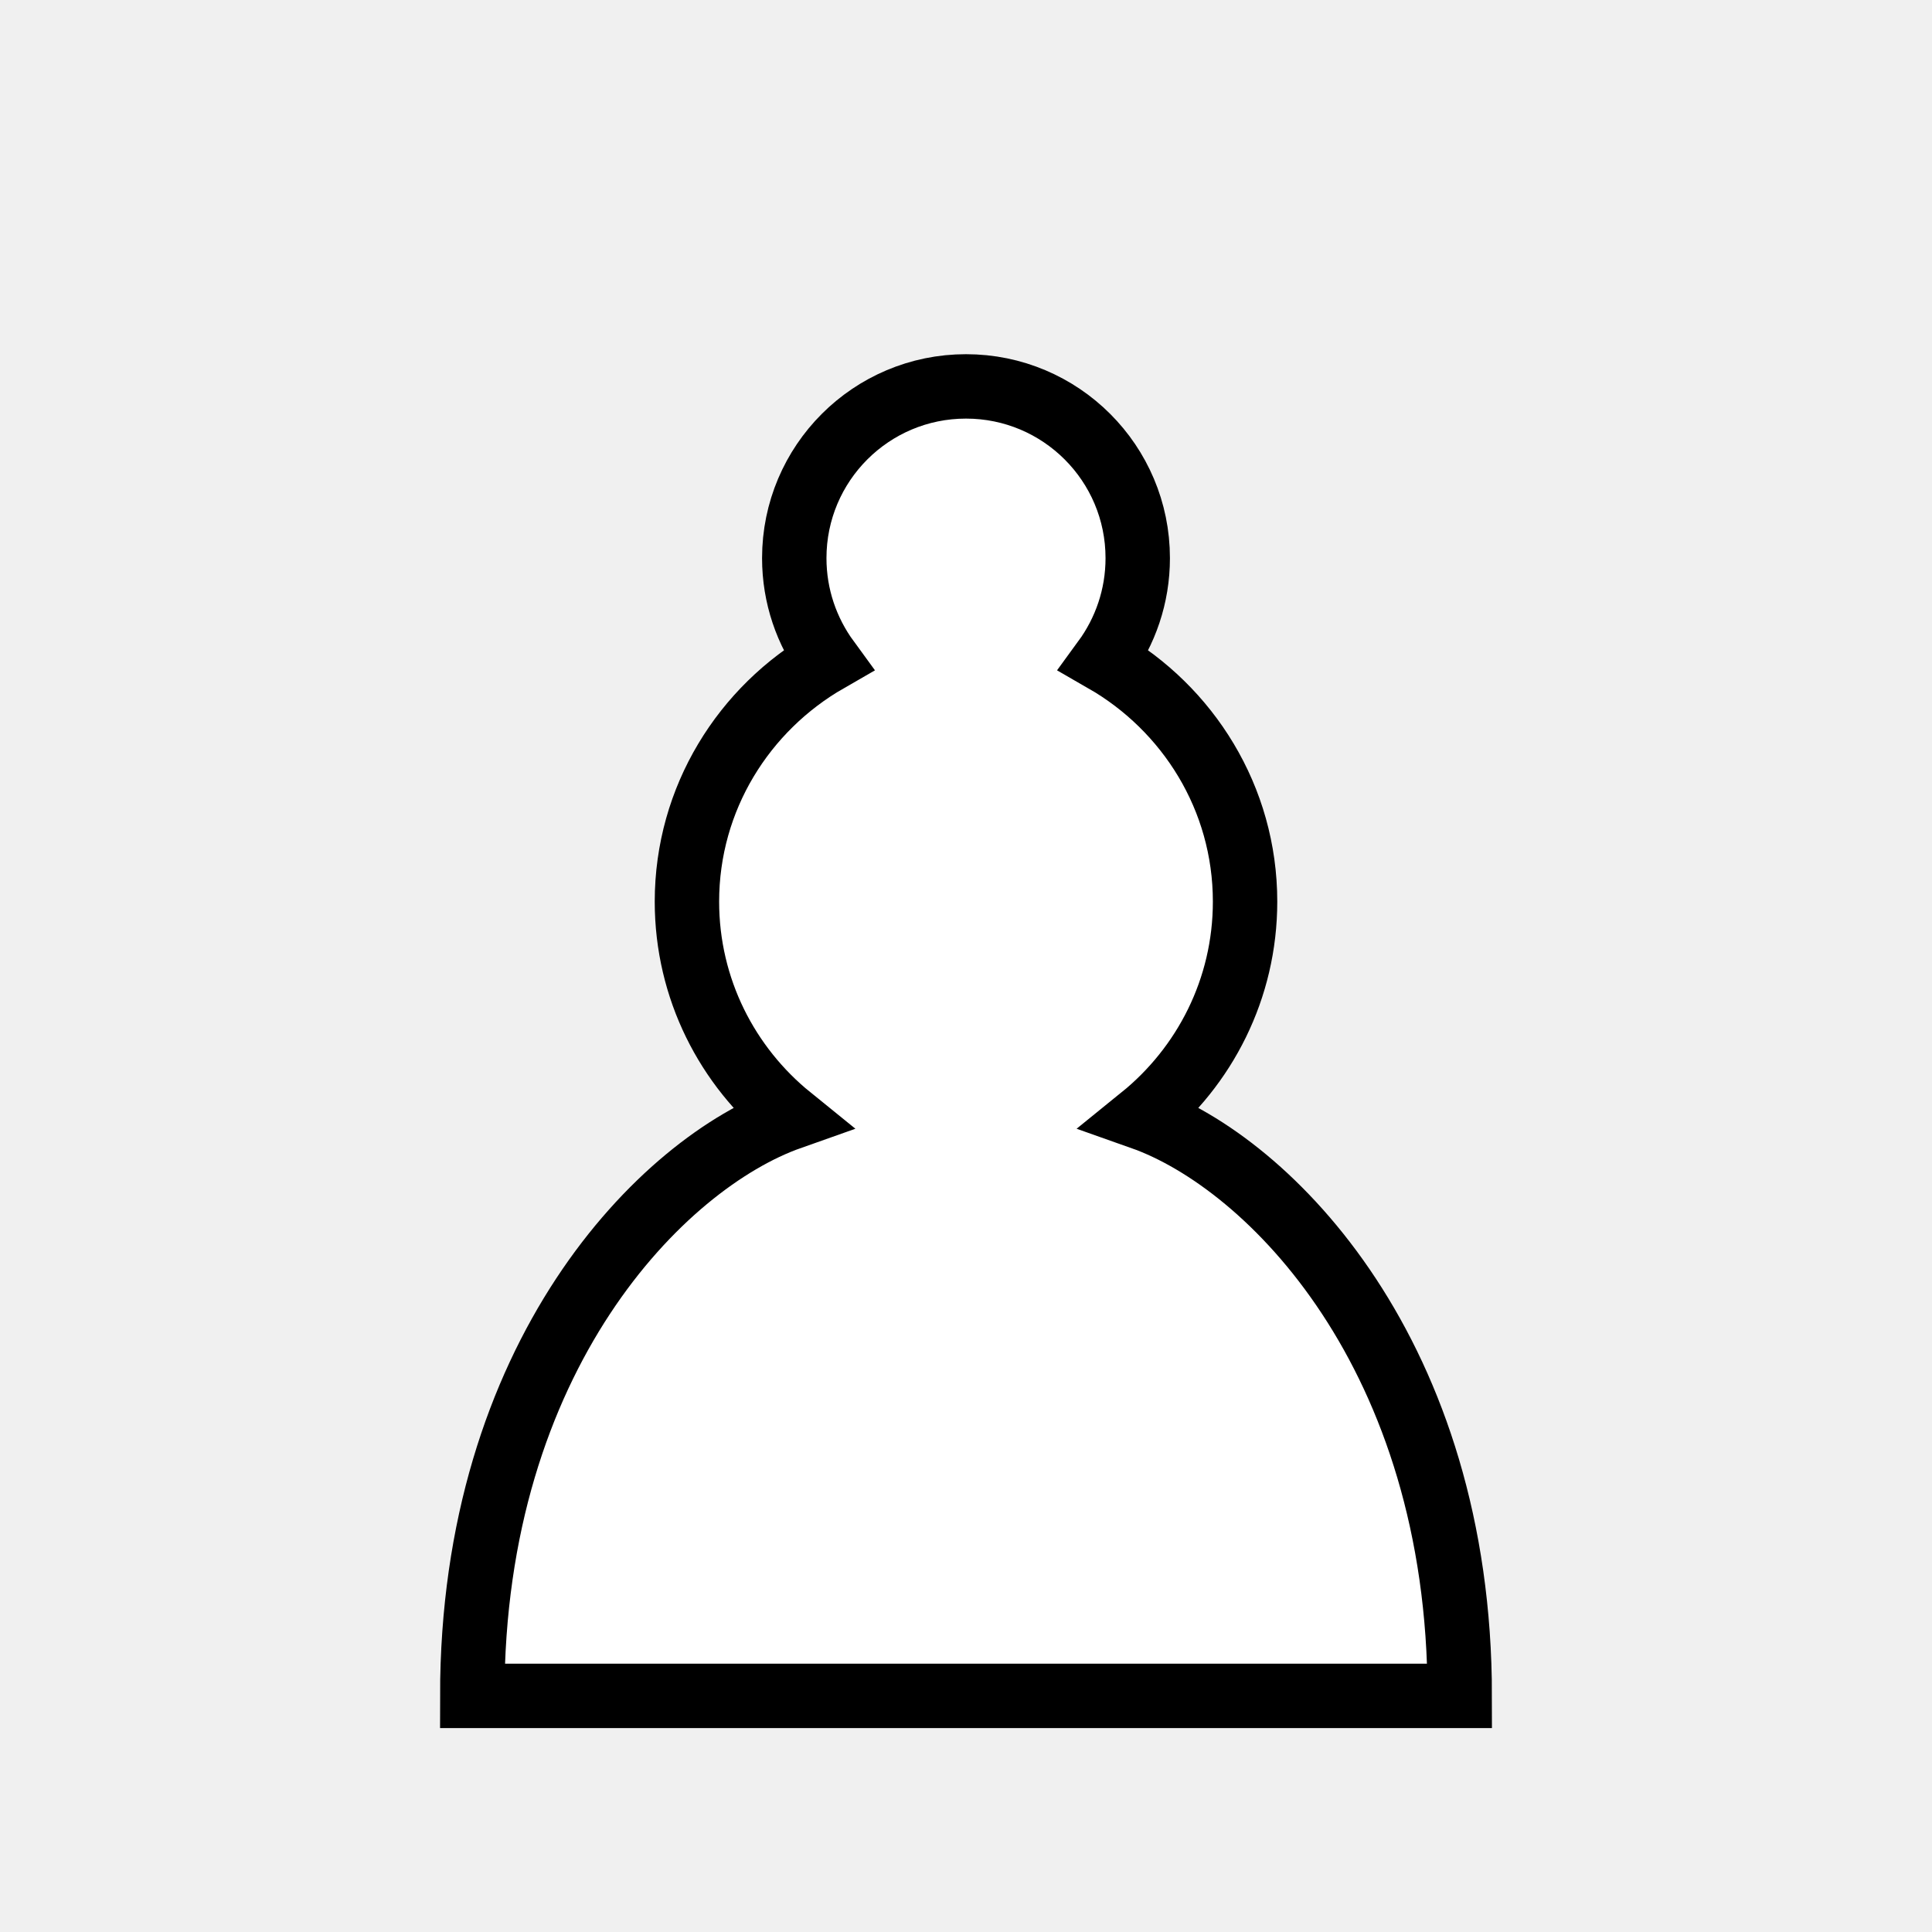
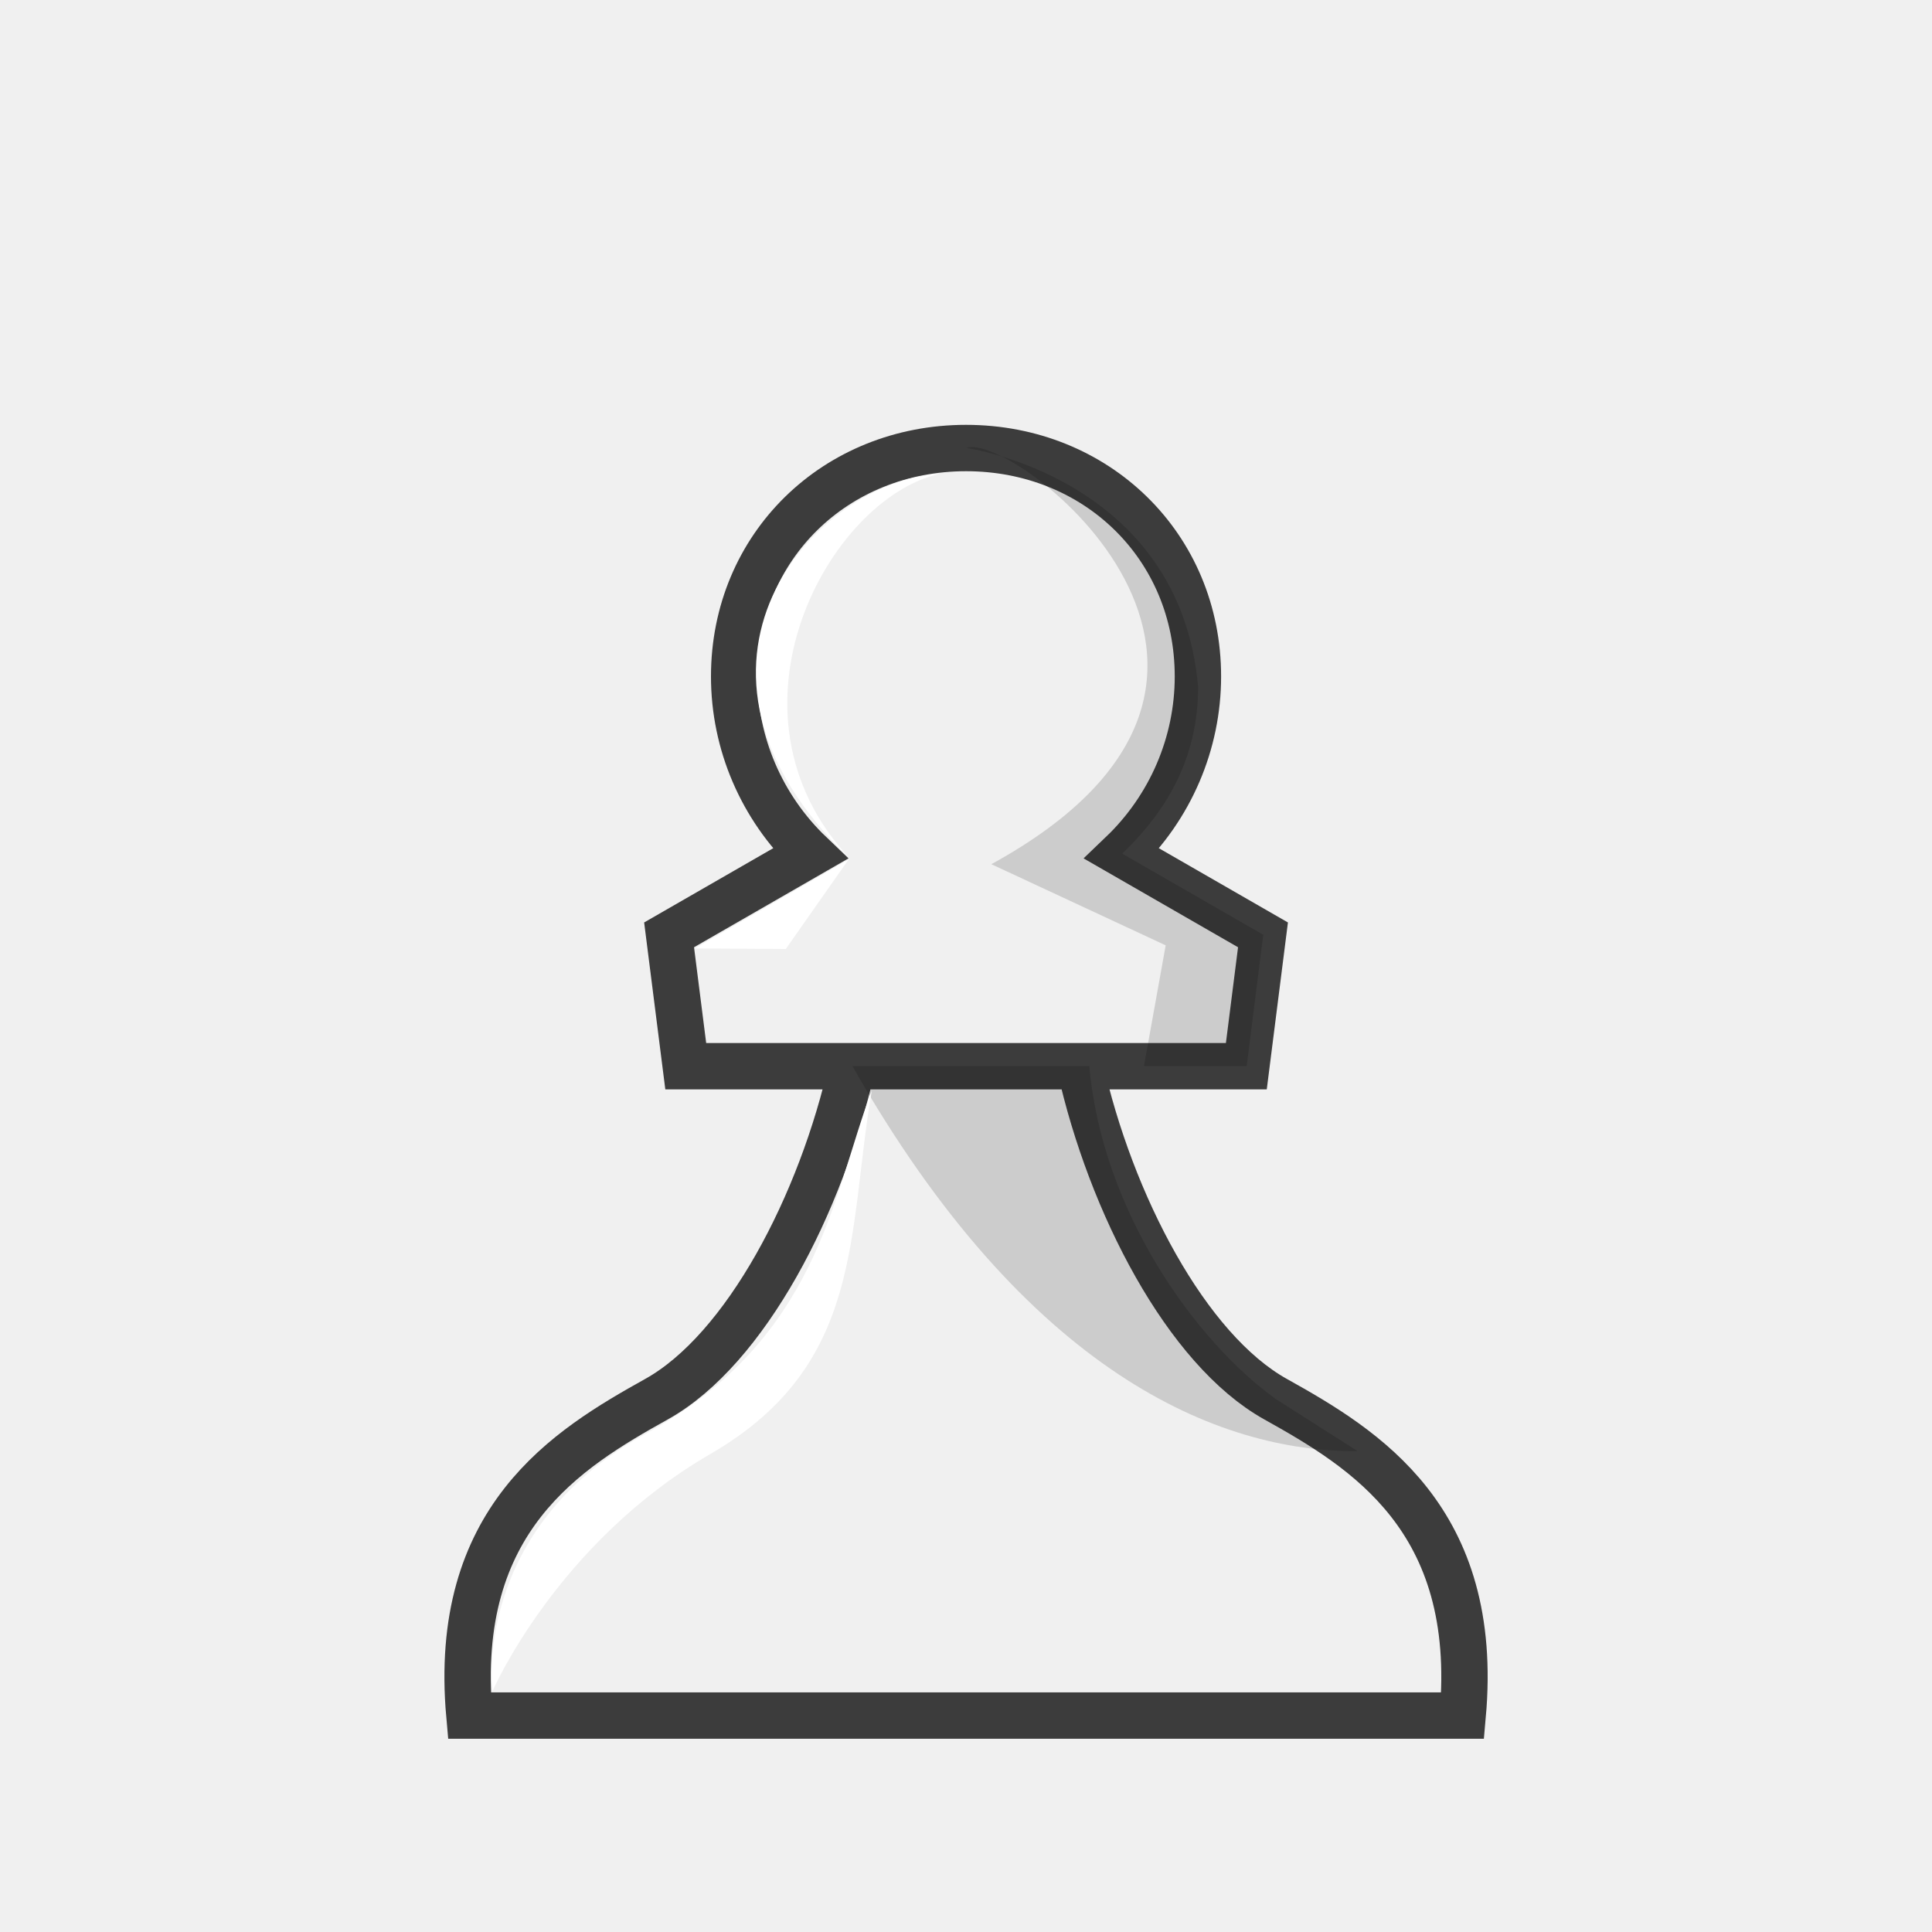
- <svg xmlns="http://www.w3.org/2000/svg" style="color-scheme:light only" width="45" height="45" viewBox="0 0 45 45">
-   <path fill="#fff" stroke="#000" stroke-linecap="round" stroke-width="1.5" d="M22.5 9c-2.21 0-4 1.79-4 4 0 .89.29 1.71.78 2.38C17.33 16.5 16 18.59 16 21c0 2.03.94 3.84 2.41 5.03-3 1.06-7.41 5.55-7.41 13.47h23c0-7.92-4.41-12.41-7.41-13.47 1.47-1.19 2.41-3 2.41-5.03 0-2.41-1.33-4.5-3.28-5.62.49-.67.78-1.49.78-2.38 0-2.21-1.79-4-4-4z" />
+ <svg xmlns="http://www.w3.org/2000/svg" width="50mm" height="50mm" clip-rule="evenodd" fill-rule="evenodd" image-rendering="optimizeQuality" shape-rendering="geometricPrecision" text-rendering="geometricPrecision" version="1.1" viewBox="0 0 50 50">
+   <path d="m21.503 27.593h6.994m-9.497-10.086c0 1.732 0.712 3.387 1.966 4.587l-3.65 2.1 0.431 3.399h4.306c-0.794 3.559-2.755 7.331-5.062 8.617s-5.299 3.097-4.843 8.189l25.706 2.1e-5c0.457-5.092-2.535-6.902-4.843-8.189-2.307-1.286-4.268-5.058-5.062-8.617h4.306l0.431-3.399-3.65-2.1c1.253-1.2 1.966-2.855 1.966-4.587 3.11e-4 -3.367-2.628-5.912-6.001-5.912-3.373-1.1e-5 -6.001 2.545-6.001 5.912z" fill="#f0f0f0" stroke="#3c3c3c" stroke-width="1.2" />
+   <g transform="matrix(.23704 0 0 .25749 -670.04 951.38)" clip-rule="evenodd" fill-rule="evenodd" image-rendering="optimizeQuality" shape-rendering="geometricPrecision" stroke-width="1.071">
+     <path d="m2932.2-3649.8c4.94-1.781 40.193 22.935 2.73 41.836l19.035 8.155-2.372 12.136h11.216l1.808-13.199-15.4-8.155c5.288-4.659 8.277-10.024 8.288-16.749-1.978-21.033-25.306-24.024-25.306-24.024zm-12.439 62.128c18.995 30.811 39.952 38.812 55.156 38.698l-8.925-5.231c-8.754-5.785-18.971-18.863-20.365-33.467z" opacity=".15" stroke-width="1.071" />
+   </g>
+   <g fill="#fff">
+     <path d="m21.983 22.213-1.647 2.347-2.356-0.014 4.013-2.323z" />
+     <path d="m24.307 12.266c-3.222 0.174-7.521 4.955-2.314 9.956-3.562-3.818-0.537-9.314 2.314-9.956z" />
+     <path d="m18.393 37.624c-3.984 2.305-5.646 6.14-5.646 6.14-0.01 0-0.548-4.175 3.956-6.654 4.504-2.479 4.822-6.151 5.86-8.893-0.637 3.703-0.187 7.101-4.17 9.406z" />
+   </g>
</svg>
